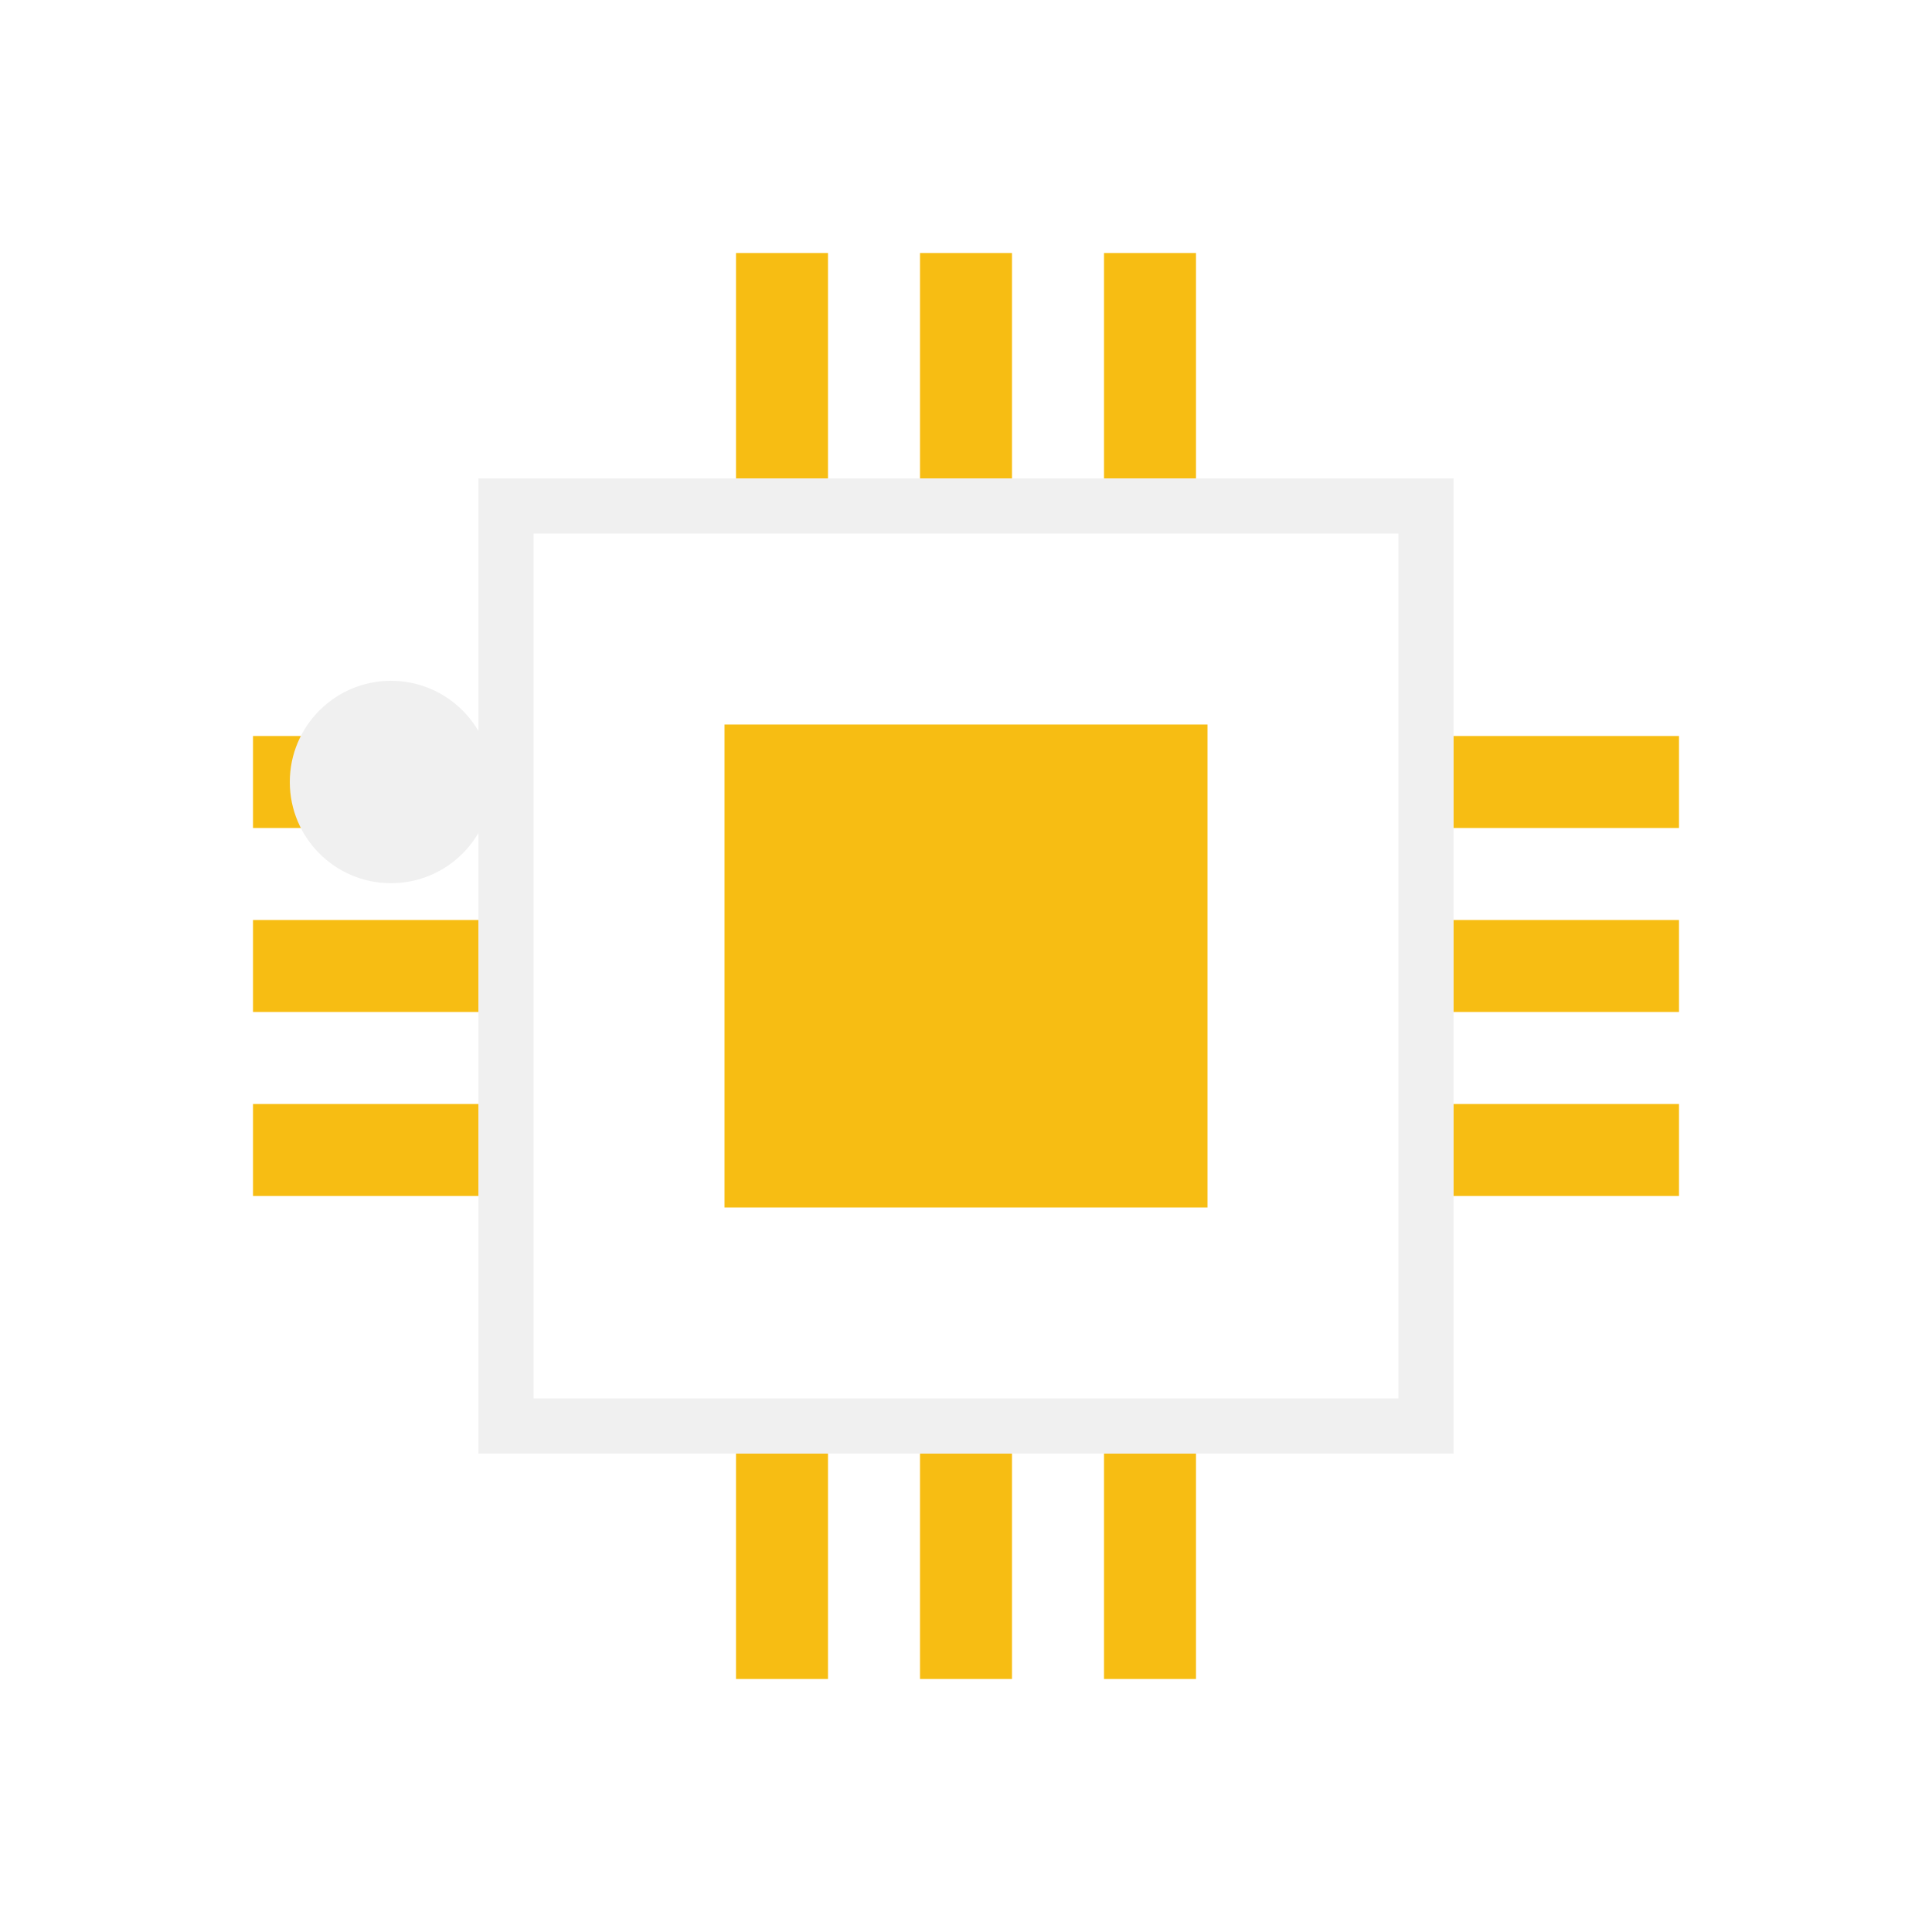
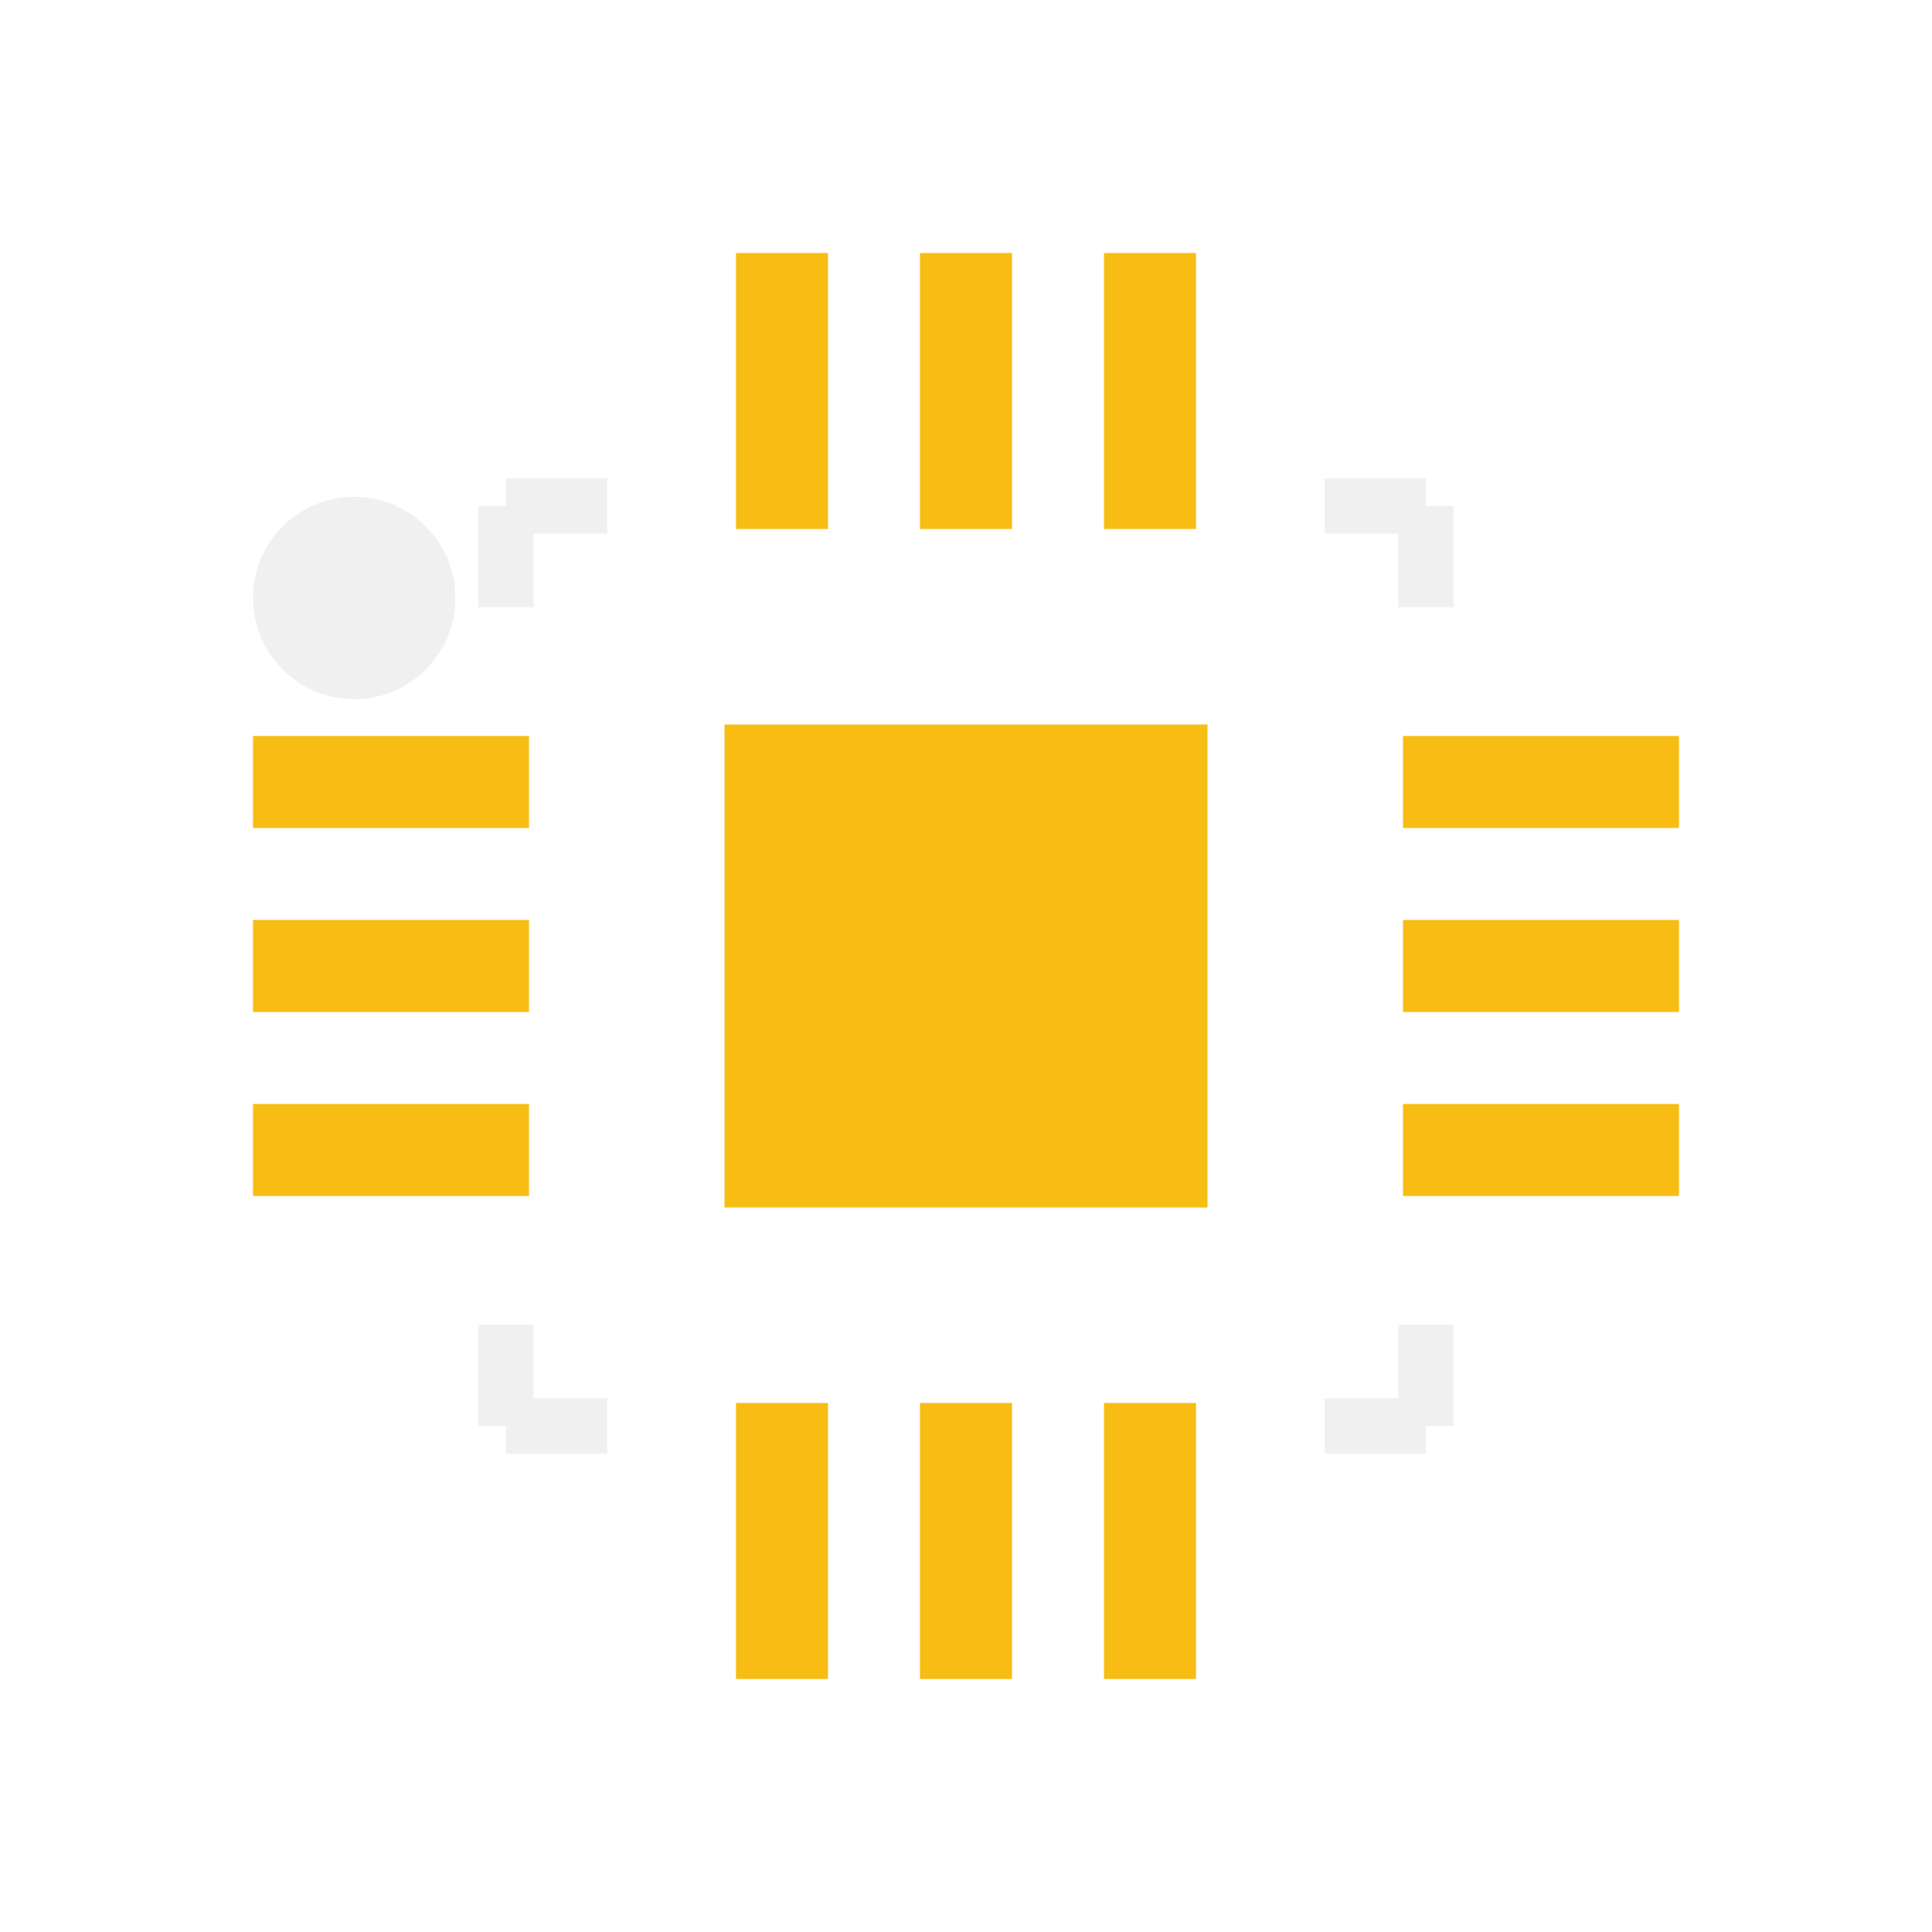
<svg xmlns="http://www.w3.org/2000/svg" width="4.20mm" height="4.20mm" viewBox="-2.10 -2.10 4.20 4.20">
  <g id="copper1">
    <rect id="connector0pad" x="-1.550" y="-0.500" width="0.600" height="0.200" fill="#F7BD13" stroke="none" connectorname="PA1" />
    <rect id="connector1pad" x="-1.550" y="-0.100" width="0.600" height="0.200" fill="#F7BD13" stroke="none" connectorname="PA2" />
    <rect id="connector2pad" x="-1.550" y="0.300" width="0.600" height="0.200" fill="#F7BD13" stroke="none" connectorname="PD0" />
    <rect id="connector3pad" x="-0.500" y="0.950" width="0.200" height="0.600" fill="#F7BD13" stroke="none" connectorname="VDD" />
    <rect id="connector4pad" x="-0.100" y="0.950" width="0.200" height="0.600" fill="#F7BD13" stroke="none" connectorname="PC0" />
    <rect id="connector5pad" x="0.300" y="0.950" width="0.200" height="0.600" fill="#F7BD13" stroke="none" connectorname="PC3" />
    <rect id="connector6pad" x="0.950" y="0.300" width="0.600" height="0.200" fill="#F7BD13" stroke="none" connectorname="PC4" />
    <rect id="connector7pad" x="0.950" y="-0.100" width="0.600" height="0.200" fill="#F7BD13" stroke="none" connectorname="PC6" />
    <rect id="connector8pad" x="0.950" y="-0.500" width="0.600" height="0.200" fill="#F7BD13" stroke="none" connectorname="PC7" />
    <rect id="connector9pad" x="0.300" y="-1.550" width="0.200" height="0.600" fill="#F7BD13" stroke="none" connectorname="PD1" />
    <rect id="connector10pad" x="-0.100" y="-1.550" width="0.200" height="0.600" fill="#F7BD13" stroke="none" connectorname="PD4" />
    <rect id="connector11pad" x="-0.500" y="-1.550" width="0.200" height="0.600" fill="#F7BD13" stroke="none" connectorname="PD7" />
    <rect id="connector12pad" x="-0.525" y="-0.525" width="1.050" height="1.050" fill="#F7BD13" stroke="none" connectorname="VSS" />
    <g id="copper0" />
  </g>
  <g id="silkscreen">
-     <rect x="-1.000" y="-1.000" width="2.000" height="2.000" fill="none" stroke="#f0f0f0" stroke-width="0.12" />
-     <circle cx="-1.250" cy="-0.400" r="0.22" fill="#f0f0f0" stroke="none" />
+     <line x1="-1.000" y1="-1.000" x2="-1.000" y2="-0.780" stroke="#f0f0f0" stroke-width="0.12" />
+     <line x1="-1.000" y1="-1.000" x2="-0.780" y2="-1.000" stroke="#f0f0f0" stroke-width="0.12" />
+     <line x1="-1.000" y1="1.000" x2="-1.000" y2="0.780" stroke="#f0f0f0" stroke-width="0.12" />
+     <line x1="-1.000" y1="1.000" x2="-0.780" y2="1.000" stroke="#f0f0f0" stroke-width="0.12" />
+     <line x1="1.000" y1="-1.000" x2="1.000" y2="-0.780" stroke="#f0f0f0" stroke-width="0.12" />
+     <line x1="1.000" y1="-1.000" x2="0.780" y2="-1.000" stroke="#f0f0f0" stroke-width="0.12" />
+     <line x1="1.000" y1="1.000" x2="1.000" y2="0.780" stroke="#f0f0f0" stroke-width="0.12" />
+     <line x1="1.000" y1="1.000" x2="0.780" y2="1.000" stroke="#f0f0f0" stroke-width="0.12" />
+     <circle cx="-1.330" cy="-0.800" r="0.22" fill="#f0f0f0" stroke="none" />
  </g>
</svg>
